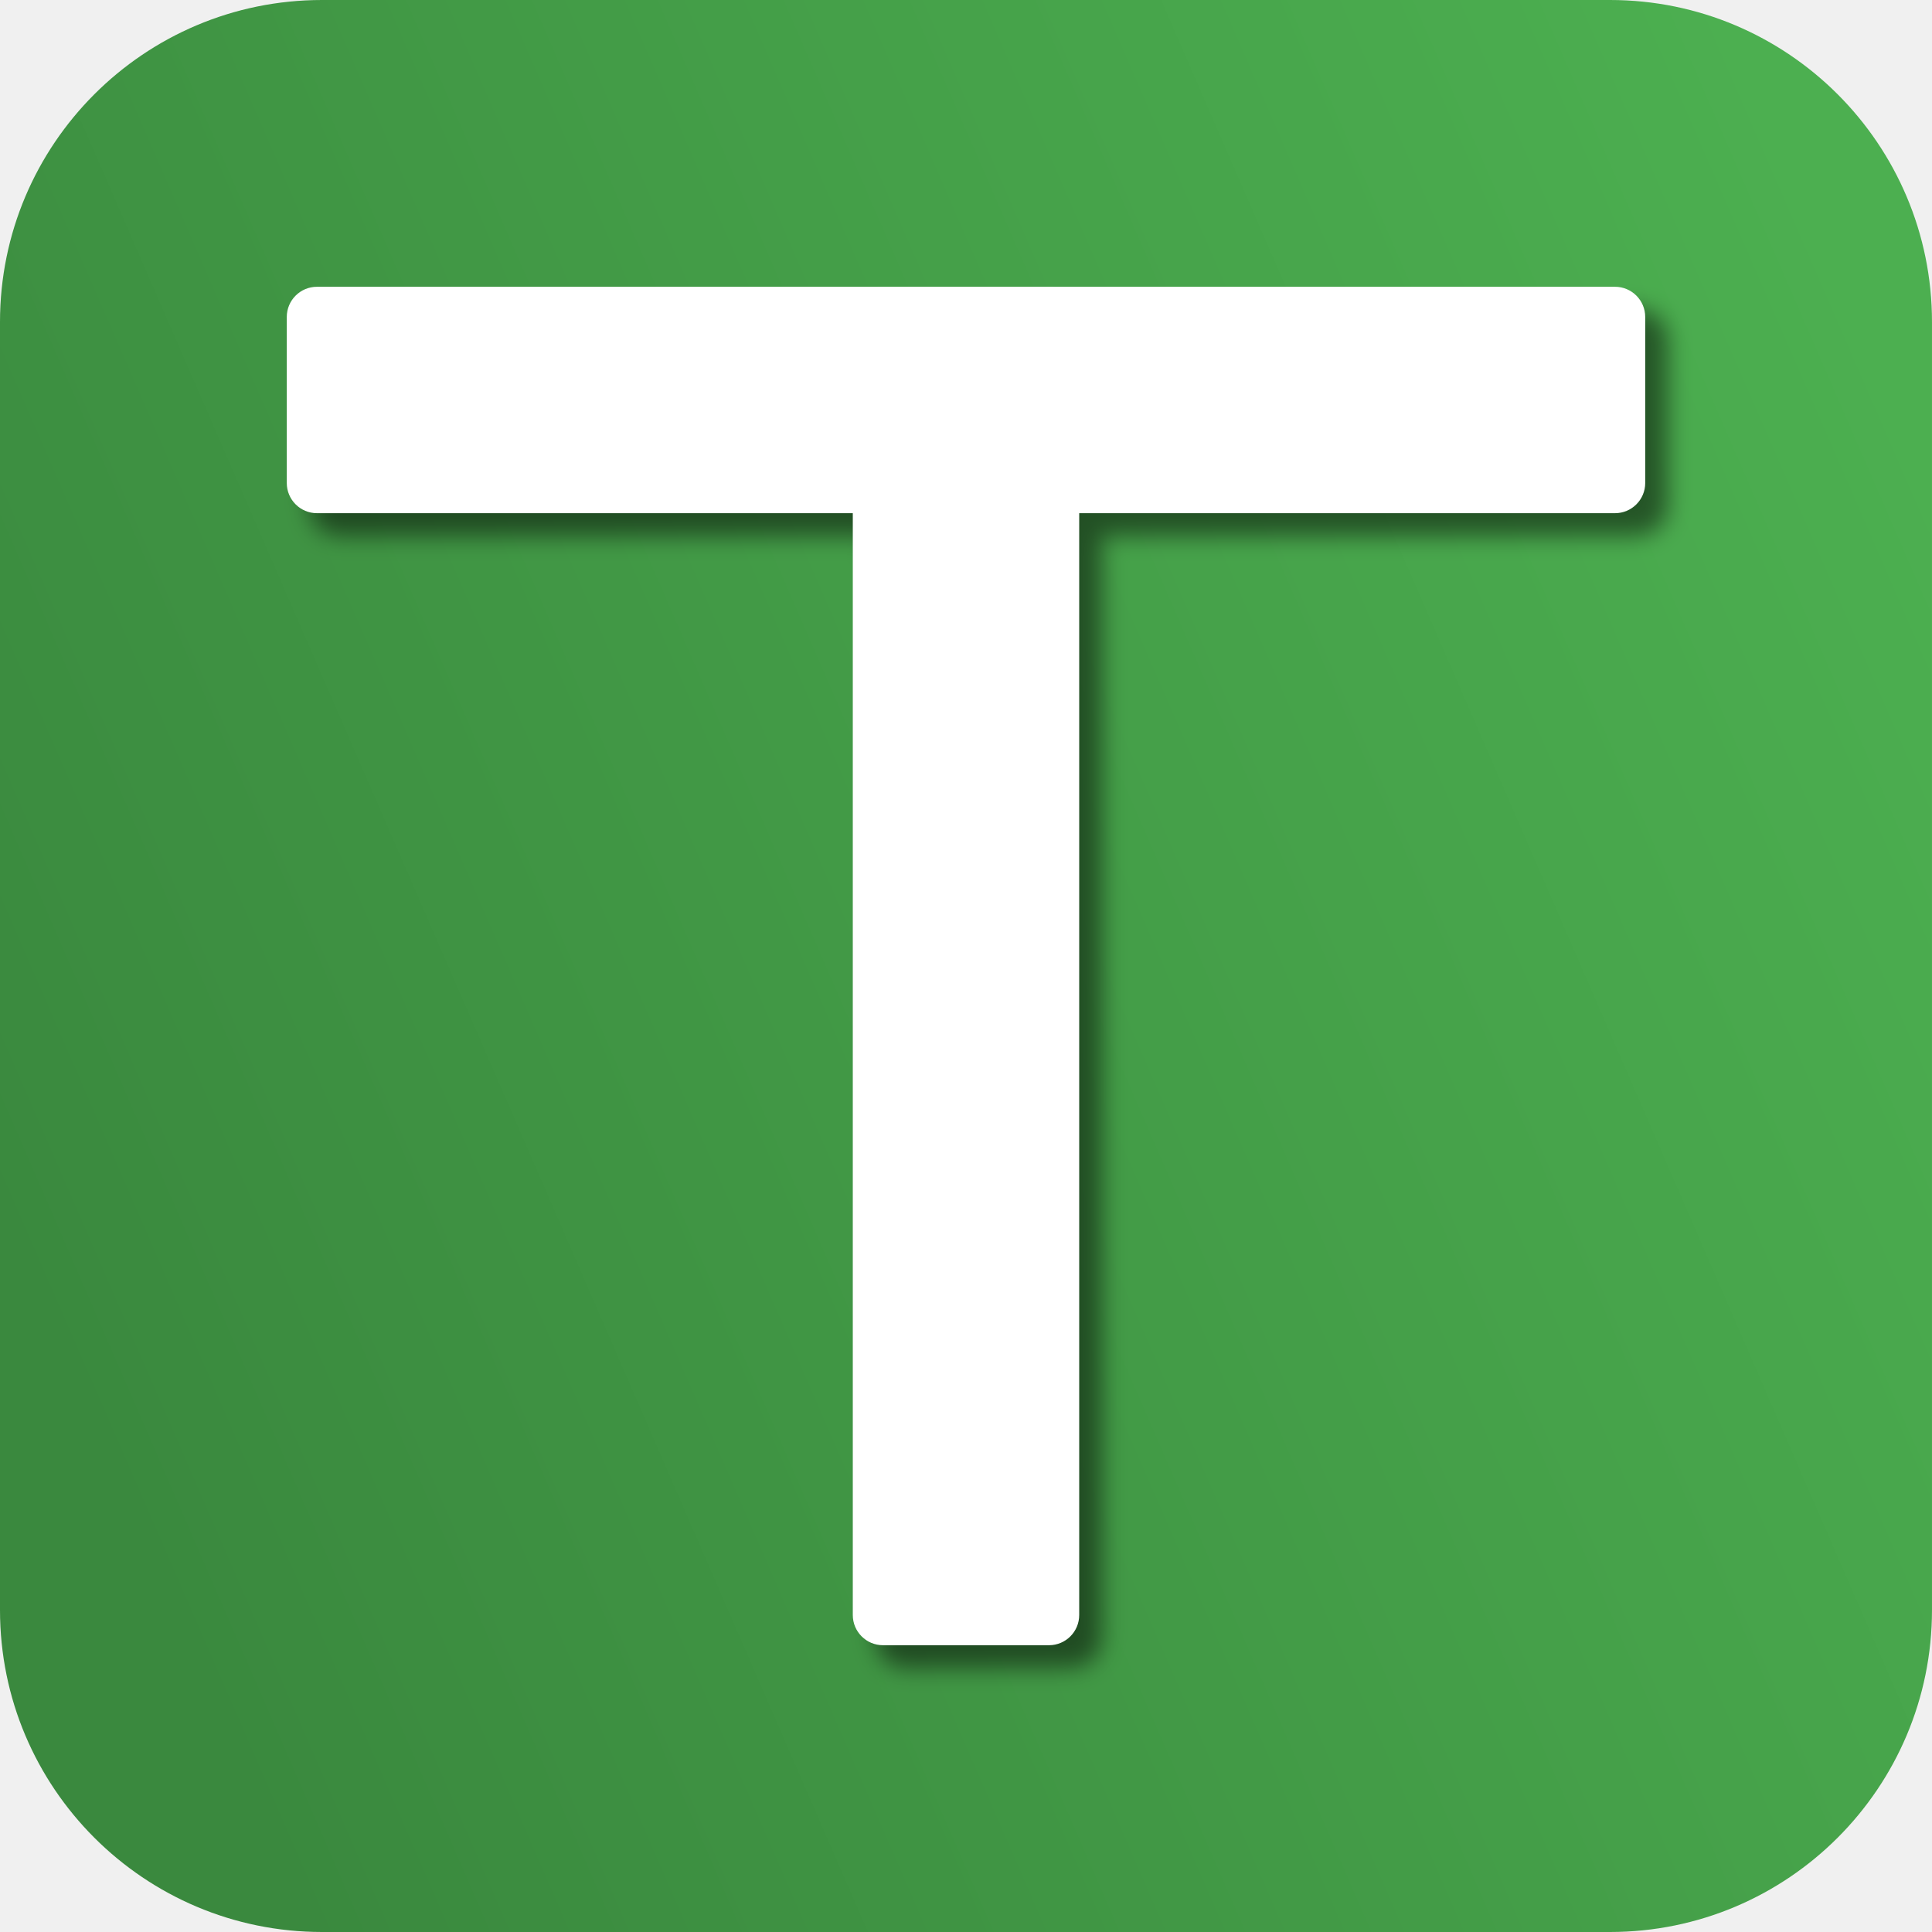
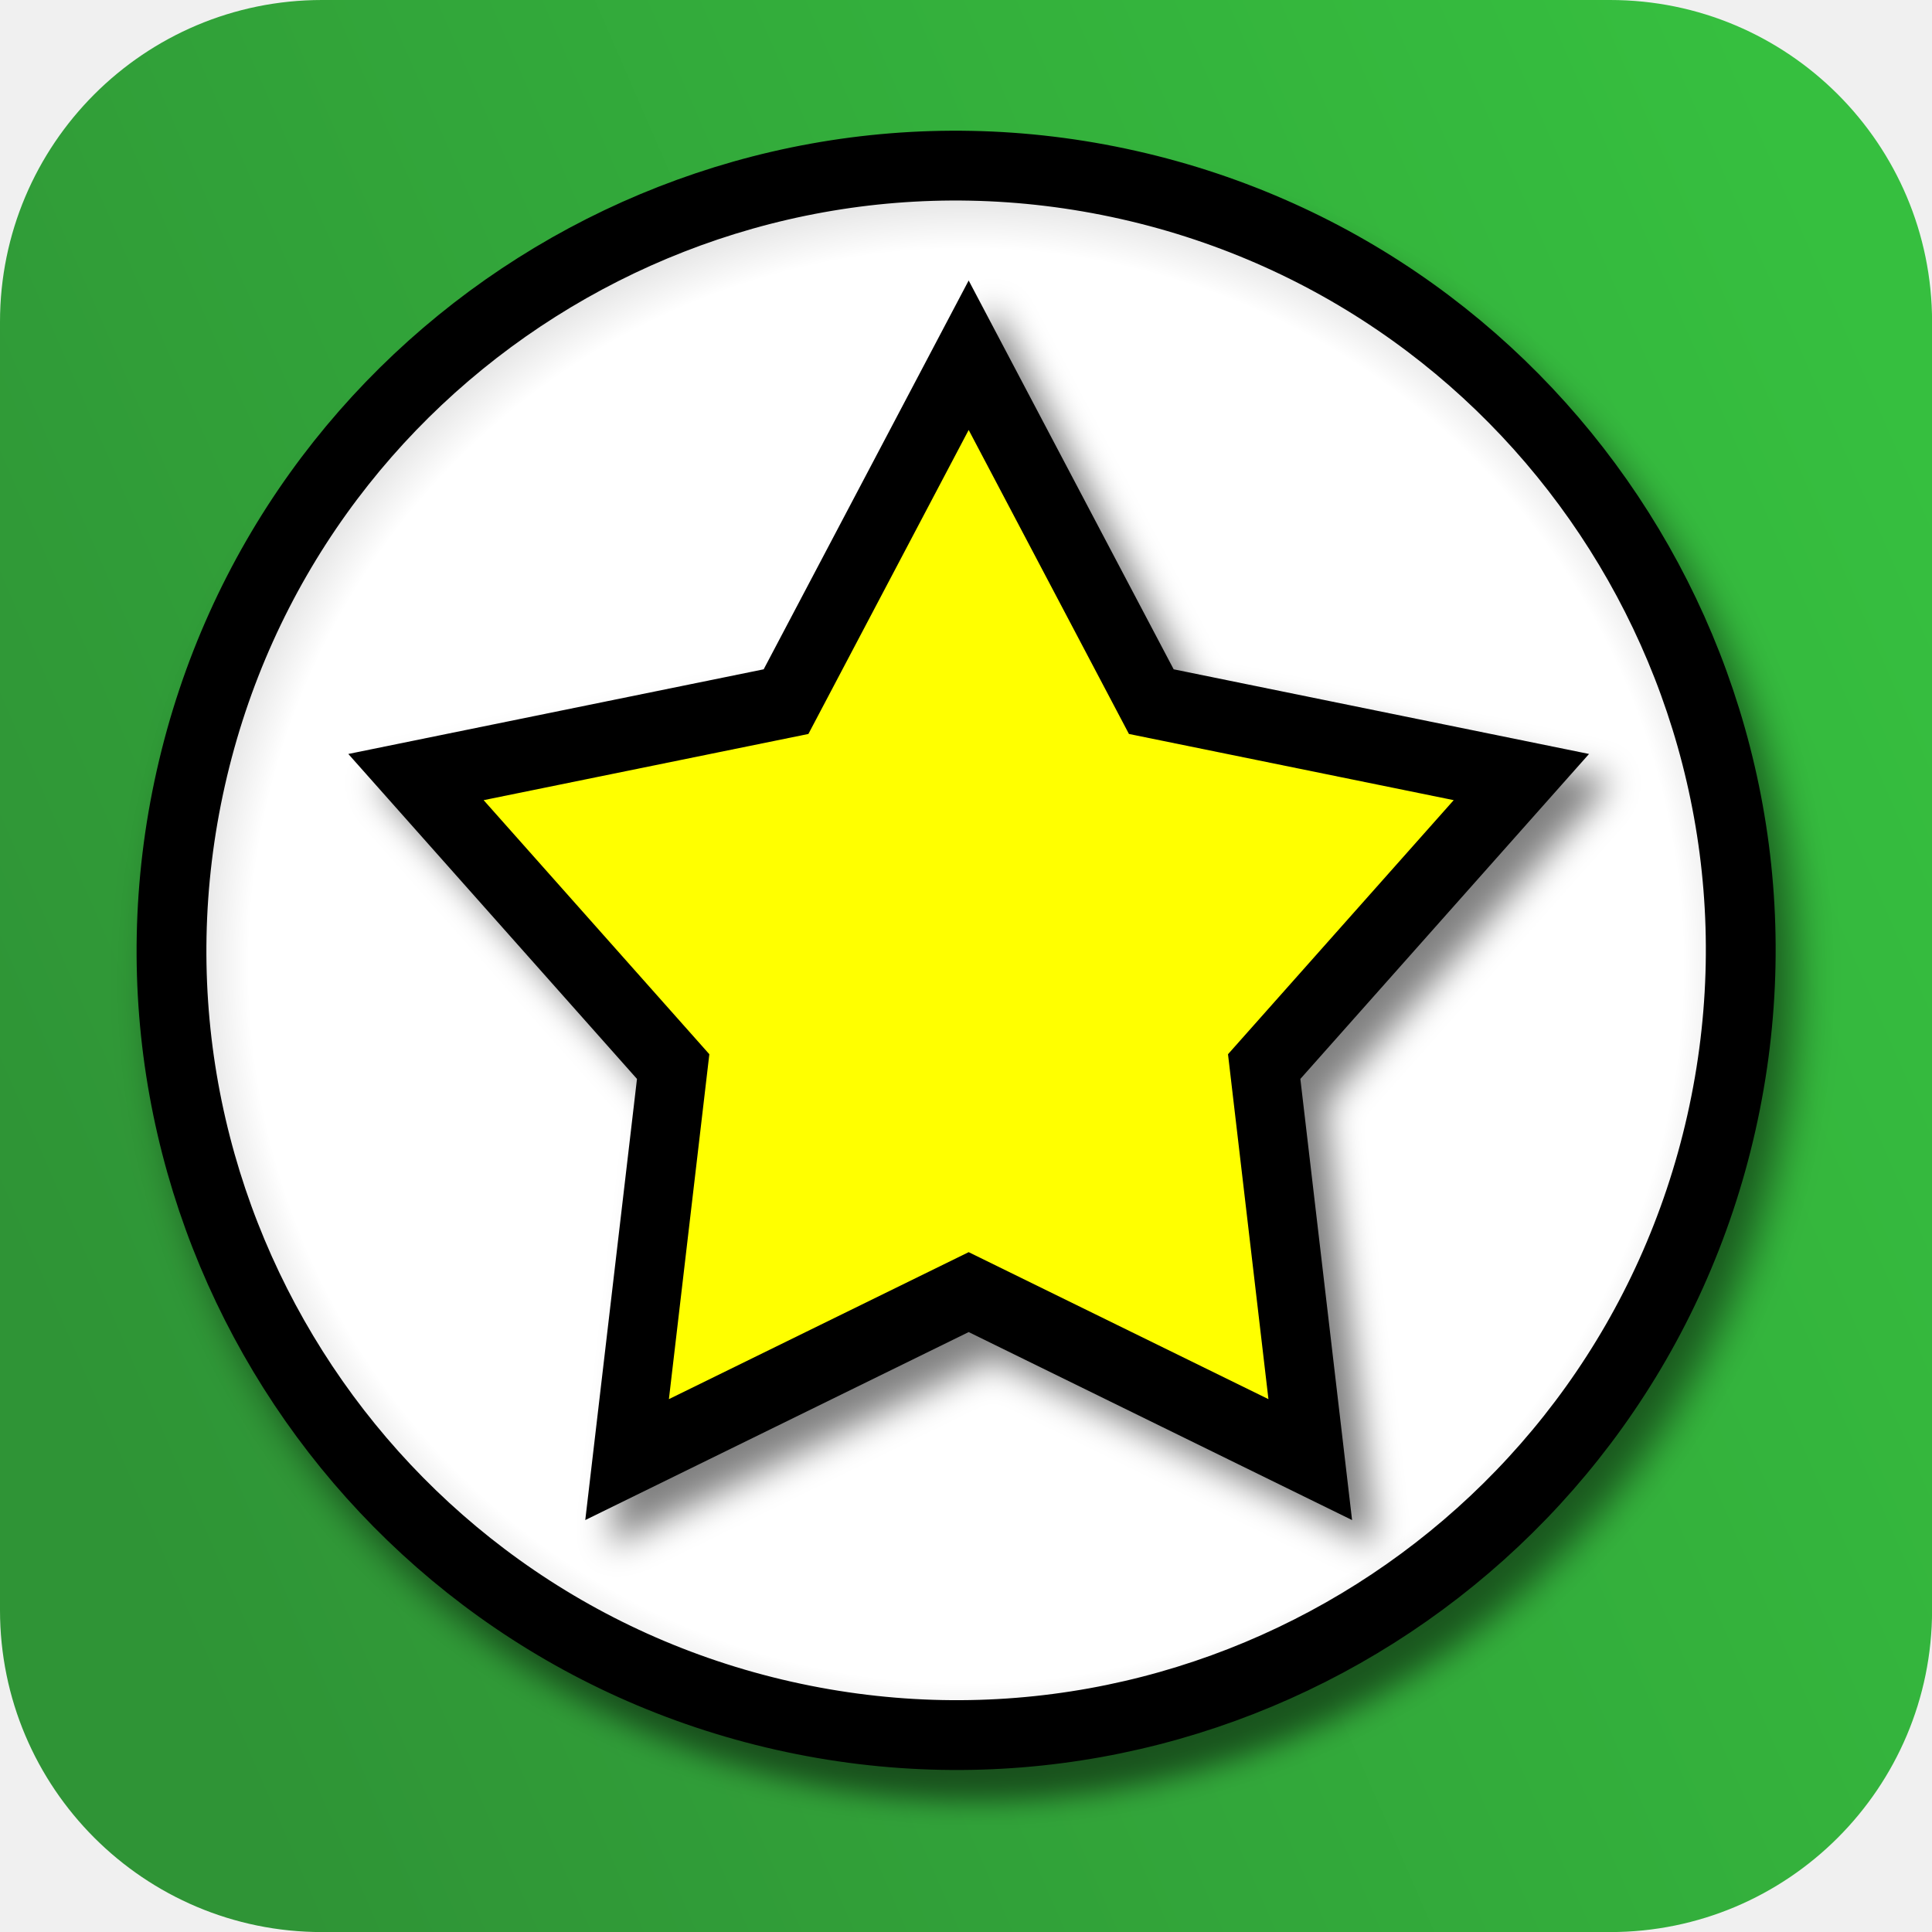
<svg xmlns="http://www.w3.org/2000/svg" xmlns:xlink="http://www.w3.org/1999/xlink" width="512" height="512" viewBox="0 0 512 512" version="1.1" id="svg1">
  <defs id="defs1">
+     <linearGradient id="linearGradient41">
+       <stop style="stop-color:#2f9436;stop-opacity:1;" offset="0" id="stop40" />
+       <stop style="stop-color:#36bf3f;stop-opacity:1;" offset="1" id="stop41" />
+     </linearGradient>
+     <linearGradient id="linearGradient36">
+       <stop style="stop-color:#ffffff;stop-opacity:1;" offset="0.846" id="stop37" />
+       <stop style="stop-color:#bebebe;stop-opacity:1;" offset="1" id="stop38" />
+     </linearGradient>
+     <linearGradient id="linearGradient35">
+       <stop style="stop-color:#e8e8e8;stop-opacity:1;" offset="0.9" id="stop35" />
+       <stop style="stop-color:#ffffff;stop-opacity:1;" offset="1" id="stop36" />
+     </linearGradient>
    <linearGradient id="linearGradient42">
      <stop style="stop-color:#36a83d;stop-opacity:1;" offset="0" id="stop44" />
      <stop style="stop-color:#45a447;stop-opacity:1;" offset="1" id="stop43" />
    </linearGradient>
    <linearGradient id="linearGradient21">
      <stop style="stop-color:#3a893e;stop-opacity:1;" offset="0" id="stop21" />
      <stop style="stop-color:#4caf50;stop-opacity:1;" offset="1" id="stop22" />
    </linearGradient>
    <clipPath clipPathUnits="userSpaceOnUse" id="clipPath4">
      <path id="path4" style="fill:#ffffff;fill-opacity:1;stroke-width:1.463" d="M 85.332,0 A 85.333,85.333 0 0 0 3.2167588e-8,85.335 V 256 426.665 A 85.333,85.333 0 0 0 85.332,512 H 256 426.665 a 85.333,85.333 0 0 0 85.332,-85.335 V 256 85.335 A 85.333,85.333 0 0 0 426.665,0 H 256 Z" />
    </clipPath>
    <clipPath clipPathUnits="userSpaceOnUse" id="clipPath5">
      <path id="path5" style="fill:#ffffff;fill-opacity:1;stroke-width:1.463" d="M 85.332,0 A 85.333,85.333 0 0 0 3.2167588e-8,85.335 V 256 426.665 A 85.333,85.333 0 0 0 85.332,512 H 256 426.665 a 85.333,85.333 0 0 0 85.332,-85.335 V 256 85.335 A 85.333,85.333 0 0 0 426.665,0 H 256 Z" />
    </clipPath>
    <clipPath clipPathUnits="userSpaceOnUse" id="clipPath6">
      <path id="path6" style="fill:#ffffff;fill-opacity:1;stroke-width:1.463" d="M 85.332,0 A 85.333,85.333 0 0 0 3.2167588e-8,85.335 V 256 426.665 A 85.333,85.333 0 0 0 85.332,512 H 256 426.665 a 85.333,85.333 0 0 0 85.332,-85.335 V 256 85.335 A 85.333,85.333 0 0 0 426.665,0 H 256 Z" />
    </clipPath>
    <clipPath clipPathUnits="userSpaceOnUse" id="clipPath5-6">
      <path id="path5-1" style="fill:#ffffff;fill-opacity:1;stroke-width:1.463" d="M 85.332,0 A 85.333,85.333 0 0 0 3.2167588e-8,85.335 V 256 426.665 A 85.333,85.333 0 0 0 85.332,512 H 256 426.665 a 85.333,85.333 0 0 0 85.332,-85.335 V 256 85.335 A 85.333,85.333 0 0 0 426.665,0 H 256 Z" />
    </clipPath>
    <clipPath clipPathUnits="userSpaceOnUse" id="clipPath5-4">
      <path id="path5-7" style="fill:#ffffff;fill-opacity:1;stroke-width:1.463" d="M 85.332,0 A 85.333,85.333 0 0 0 3.2167588e-8,85.335 V 256 426.665 A 85.333,85.333 0 0 0 85.332,512 H 256 426.665 a 85.333,85.333 0 0 0 85.332,-85.335 V 256 85.335 A 85.333,85.333 0 0 0 426.665,0 H 256 Z" />
    </clipPath>
    <linearGradient xlink:href="#linearGradient21" id="linearGradient29" x1="0" y1="328.075" x2="505.023" y2="108.604" gradientUnits="userSpaceOnUse" />
    <clipPath clipPathUnits="userSpaceOnUse" id="clipPath6-7">
      <path id="path6-4" style="fill:#ffffff;fill-opacity:1;stroke-width:1.463" d="M 85.332,0 A 85.333,85.333 0 0 0 3.2167588e-8,85.335 V 256 426.665 A 85.333,85.333 0 0 0 85.332,512 H 256 426.665 a 85.333,85.333 0 0 0 85.332,-85.335 V 256 85.335 A 85.333,85.333 0 0 0 426.665,0 H 256 Z" />
    </clipPath>
    <clipPath clipPathUnits="userSpaceOnUse" id="clipPath5-5">
      <path id="path5-2" style="fill:#ffffff;fill-opacity:1;stroke-width:1.463" d="M 85.332,0 A 85.333,85.333 0 0 0 3.2167588e-8,85.335 V 256 426.665 A 85.333,85.333 0 0 0 85.332,512 H 256 426.665 a 85.333,85.333 0 0 0 85.332,-85.335 V 256 85.335 A 85.333,85.333 0 0 0 426.665,0 H 256 Z" />
    </clipPath>
    <clipPath clipPathUnits="userSpaceOnUse" id="clipPath5-4-4">
      <path id="path5-7-7" style="fill:#ffffff;fill-opacity:1;stroke-width:1.463" d="M 85.332,0 A 85.333,85.333 0 0 0 3.2167588e-8,85.335 V 256 426.665 A 85.333,85.333 0 0 0 85.332,512 H 256 426.665 a 85.333,85.333 0 0 0 85.332,-85.335 V 256 85.335 A 85.333,85.333 0 0 0 426.665,0 H 256 Z" />
    </clipPath>
    <clipPath clipPathUnits="userSpaceOnUse" id="clipPath5-4-4-8">
      <path id="path5-7-7-8" style="fill:#ffffff;fill-opacity:1;stroke-width:1.463" d="M 85.332,0 A 85.333,85.333 0 0 0 3.2167588e-8,85.335 V 256 426.665 A 85.333,85.333 0 0 0 85.332,512 H 256 426.665 a 85.333,85.333 0 0 0 85.332,-85.335 V 256 85.335 A 85.333,85.333 0 0 0 426.665,0 H 256 Z" />
    </clipPath>
    <clipPath clipPathUnits="userSpaceOnUse" id="clipPath6-7-9">
      <path id="path6-4-2" style="fill:#ffffff;fill-opacity:1;stroke-width:1.463" d="M 85.332,0 A 85.333,85.333 0 0 0 3.2167588e-8,85.335 V 256 426.665 A 85.333,85.333 0 0 0 85.332,512 H 256 426.665 a 85.333,85.333 0 0 0 85.332,-85.335 V 256 85.335 A 85.333,85.333 0 0 0 426.665,0 H 256 Z" />
    </clipPath>
    <clipPath clipPathUnits="userSpaceOnUse" id="clipPath5-5-0">
      <path id="path5-2-6" style="fill:#ffffff;fill-opacity:1;stroke-width:1.463" d="M 85.332,0 A 85.333,85.333 0 0 0 3.2167588e-8,85.335 V 256 426.665 A 85.333,85.333 0 0 0 85.332,512 H 256 426.665 a 85.333,85.333 0 0 0 85.332,-85.335 V 256 85.335 A 85.333,85.333 0 0 0 426.665,0 H 256 Z" />
    </clipPath>
    <clipPath clipPathUnits="userSpaceOnUse" id="clipPath6-7-5">
      <path id="path6-4-0" style="fill:#ffffff;fill-opacity:1;stroke-width:1.463" d="M 85.332,0 A 85.333,85.333 0 0 0 3.2167588e-8,85.335 V 256 426.665 A 85.333,85.333 0 0 0 85.332,512 H 256 426.665 a 85.333,85.333 0 0 0 85.332,-85.335 V 256 85.335 A 85.333,85.333 0 0 0 426.665,0 H 256 Z" />
    </clipPath>
    <clipPath clipPathUnits="userSpaceOnUse" id="clipPath5-5-4">
      <path id="path5-2-8" style="fill:#ffffff;fill-opacity:1;stroke-width:1.463" d="M 85.332,0 A 85.333,85.333 0 0 0 3.2167588e-8,85.335 V 256 426.665 A 85.333,85.333 0 0 0 85.332,512 H 256 426.665 a 85.333,85.333 0 0 0 85.332,-85.335 V 256 85.335 A 85.333,85.333 0 0 0 426.665,0 H 256 Z" />
    </clipPath>
    <clipPath clipPathUnits="userSpaceOnUse" id="clipPath5-4-4-1">
      <path id="path5-7-7-7" style="fill:#ffffff;fill-opacity:1;stroke-width:1.463" d="M 85.332,0 A 85.333,85.333 0 0 0 3.2167588e-8,85.335 V 256 426.665 A 85.333,85.333 0 0 0 85.332,512 H 256 426.665 a 85.333,85.333 0 0 0 85.332,-85.335 V 256 85.335 A 85.333,85.333 0 0 0 426.665,0 H 256 Z" />
    </clipPath>
    <linearGradient xlink:href="#linearGradient42" id="linearGradient44" gradientUnits="userSpaceOnUse" x1="155.001" y1="136" x2="390.23" y2="386.847" />
    <clipPath clipPathUnits="userSpaceOnUse" id="clipPath6-3">
      <path id="path6-8" style="fill:#ffffff;fill-opacity:1;stroke-width:1.463" d="M 85.332,0 A 85.333,85.333 0 0 0 3.2167588e-8,85.335 V 256 426.665 A 85.333,85.333 0 0 0 85.332,512 H 256 426.665 a 85.333,85.333 0 0 0 85.332,-85.335 V 256 85.335 A 85.333,85.333 0 0 0 426.665,0 H 256 Z" />
    </clipPath>
    <clipPath clipPathUnits="userSpaceOnUse" id="clipPath5-56">
      <path id="path5-11" style="fill:#ffffff;fill-opacity:1;stroke-width:1.463" d="M 85.332,0 A 85.333,85.333 0 0 0 3.2167588e-8,85.335 V 256 426.665 A 85.333,85.333 0 0 0 85.332,512 H 256 426.665 a 85.333,85.333 0 0 0 85.332,-85.335 V 256 85.335 A 85.333,85.333 0 0 0 426.665,0 H 256 Z" />
    </clipPath>
    <clipPath clipPathUnits="userSpaceOnUse" id="clipPath5-4-8">
      <path id="path5-7-4" style="fill:#ffffff;fill-opacity:1;stroke-width:1.463" d="M 85.332,0 A 85.333,85.333 0 0 0 3.2167588e-8,85.335 V 256 426.665 A 85.333,85.333 0 0 0 85.332,512 H 256 426.665 a 85.333,85.333 0 0 0 85.332,-85.335 V 256 85.335 A 85.333,85.333 0 0 0 426.665,0 H 256 Z" />
    </clipPath>
    <linearGradient xlink:href="#linearGradient21" id="linearGradient45" gradientUnits="userSpaceOnUse" x1="0" y1="328.075" x2="505.023" y2="108.604" />
    <clipPath clipPathUnits="userSpaceOnUse" id="clipPath6-31">
      <path id="path6-7" style="fill:#ffffff;fill-opacity:1;stroke-width:1.463" d="M 85.332,0 A 85.333,85.333 0 0 0 3.2167588e-8,85.335 V 256 426.665 A 85.333,85.333 0 0 0 85.332,512 H 256 426.665 a 85.333,85.333 0 0 0 85.332,-85.335 V 256 85.335 A 85.333,85.333 0 0 0 426.665,0 H 256 Z" />
    </clipPath>
    <clipPath clipPathUnits="userSpaceOnUse" id="clipPath5-59">
      <path id="path5-6" style="fill:#ffffff;fill-opacity:1;stroke-width:1.463" d="M 85.332,0 A 85.333,85.333 0 0 0 3.2167588e-8,85.335 V 256 426.665 A 85.333,85.333 0 0 0 85.332,512 H 256 426.665 a 85.333,85.333 0 0 0 85.332,-85.335 V 256 85.335 A 85.333,85.333 0 0 0 426.665,0 H 256 Z" />
    </clipPath>
    <clipPath clipPathUnits="userSpaceOnUse" id="clipPath5-4-7">
      <path id="path5-7-8" style="fill:#ffffff;fill-opacity:1;stroke-width:1.463" d="M 85.332,0 A 85.333,85.333 0 0 0 3.2167588e-8,85.335 V 256 426.665 A 85.333,85.333 0 0 0 85.332,512 H 256 426.665 a 85.333,85.333 0 0 0 85.332,-85.335 V 256 85.335 A 85.333,85.333 0 0 0 426.665,0 H 256 Z" />
    </clipPath>
    <linearGradient xlink:href="#linearGradient21" id="linearGradient57" gradientUnits="userSpaceOnUse" x1="0" y1="328.075" x2="505.023" y2="108.604" />
    <filter style="color-interpolation-filters:sRGB;" id="filter58" x="-0.02" y="-0.02" width="1.057" height="1.057">
      <feFlood result="flood" in="SourceGraphic" flood-opacity="0.498" flood-color="rgb(0,0,0)" id="feFlood57" />
      <feGaussianBlur result="blur" in="SourceGraphic" stdDeviation="3" id="feGaussianBlur57" />
      <feOffset result="offset" in="blur" dx="6" dy="6" id="feOffset57" />
      <feComposite result="comp1" operator="in" in="flood" in2="offset" id="feComposite57" />
      <feComposite result="comp2" operator="over" in="SourceGraphic" in2="comp1" id="feComposite58" />
    </filter>
+     <clipPath clipPathUnits="userSpaceOnUse" id="clipPath6-31-5">
+       <path id="path6-7-6" style="fill:#ffffff;fill-opacity:1;stroke-width:1.463" d="M 85.332,0 A 85.333,85.333 0 0 0 3.2167588e-8,85.335 V 256 426.665 A 85.333,85.333 0 0 0 85.332,512 H 256 426.665 a 85.333,85.333 0 0 0 85.332,-85.335 V 256 85.335 A 85.333,85.333 0 0 0 426.665,0 H 256 Z" />
+     </clipPath>
+     <filter style="color-interpolation-filters:sRGB" id="filter58-2" x="-0.02" y="-0.02" width="1.057" height="1.057">
+       <feFlood result="flood" in="SourceGraphic" flood-opacity="0.498" flood-color="rgb(0,0,0)" id="feFlood57-9" />
+       <feGaussianBlur result="blur" in="SourceGraphic" stdDeviation="3" id="feGaussianBlur57-1" />
+       <feOffset result="offset" in="blur" dx="6" dy="6" id="feOffset57-2" />
+       <feComposite result="comp1" operator="in" in="flood" in2="offset" id="feComposite57-7" />
+       <feComposite result="comp2" operator="over" in="SourceGraphic" in2="comp1" id="feComposite58-0" />
+     </filter>
+     <clipPath clipPathUnits="userSpaceOnUse" id="clipPath5-4-7-9">
+       <path id="path5-7-8-3" style="fill:#ffffff;fill-opacity:1;stroke-width:1.463" d="M 85.332,0 A 85.333,85.333 0 0 0 3.2167588e-8,85.335 V 256 426.665 A 85.333,85.333 0 0 0 85.332,512 H 256 426.665 a 85.333,85.333 0 0 0 85.332,-85.335 V 256 85.335 A 85.333,85.333 0 0 0 426.665,0 H 256 Z" />
+     </clipPath>
+     <clipPath clipPathUnits="userSpaceOnUse" id="clipPath5-59-0">
+       <path id="path5-6-6" style="fill:#ffffff;fill-opacity:1;stroke-width:1.463" d="M 85.332,0 A 85.333,85.333 0 0 0 3.2167588e-8,85.335 V 256 426.665 A 85.333,85.333 0 0 0 85.332,512 H 256 426.665 a 85.333,85.333 0 0 0 85.332,-85.335 V 256 85.335 A 85.333,85.333 0 0 0 426.665,0 H 256 Z" />
+     </clipPath>
+     <linearGradient xlink:href="#linearGradient41" id="linearGradient1" gradientUnits="userSpaceOnUse" x1="0" y1="328.075" x2="505.023" y2="108.604" />
+     <filter style="color-interpolation-filters:sRGB;" id="filter24" x="-0.058" y="-0.062" width="1.138" height="1.143">
+       <feFlood result="flood" in="SourceGraphic" flood-opacity="0.498" flood-color="rgb(0,0,0)" id="feFlood23" />
+       <feGaussianBlur result="blur" in="SourceGraphic" stdDeviation="5" id="feGaussianBlur23" />
+       <feOffset result="offset" in="blur" dx="7.5" dy="7.5" id="feOffset23" />
+       <feComposite result="comp1" operator="in" in="flood" in2="offset" id="feComposite23" />
+       <feComposite result="comp2" operator="over" in="SourceGraphic" in2="comp1" id="feComposite24" />
+     </filter>
+     <filter style="color-interpolation-filters:sRGB;" id="filter35" x="-0.034" y="-0.051" width="1.085" height="1.085">
+       <feFlood result="flood" in="SourceGraphic" flood-opacity="0.498" flood-color="rgb(0,0,0)" id="feFlood34" />
+       <feGaussianBlur result="blur" in="SourceGraphic" stdDeviation="5" id="feGaussianBlur34" />
+       <feOffset result="offset" in="blur" dx="7.464" dy="-7.5" id="feOffset34" />
+       <feComposite result="comp1" operator="in" in="flood" in2="offset" id="feComposite34" />
+       <feComposite result="comp2" operator="over" in="SourceGraphic" in2="comp1" id="feComposite35" />
+     </filter>
+     <radialGradient xlink:href="#linearGradient35" id="radialGradient36" cx="258.811" cy="252.386" fx="258.811" fy="252.386" r="175.364" gradientUnits="userSpaceOnUse" />
+     <radialGradient xlink:href="#linearGradient36" id="radialGradient38" cx="193.085" cy="-311.69" fx="193.085" fy="-311.69" r="242.736" gradientTransform="matrix(1,0,0,1.000075,0,0.02324534)" gradientUnits="userSpaceOnUse" />
+     <clipPath clipPathUnits="userSpaceOnUse" id="clipPath6-8">
+       <path id="path6-9" style="fill:#ffffff;fill-opacity:1;stroke-width:1.463" d="M 85.332,0 A 85.333,85.333 0 0 0 3.2167588e-8,85.335 V 256 426.665 A 85.333,85.333 0 0 0 85.332,512 H 256 426.665 a 85.333,85.333 0 0 0 85.332,-85.335 V 256 85.335 A 85.333,85.333 0 0 0 426.665,0 H 256 Z" />
+     </clipPath>
+     <clipPath clipPathUnits="userSpaceOnUse" id="clipPath5-7">
+       <path id="path5-3" style="fill:#ffffff;fill-opacity:1;stroke-width:1.463" d="M 85.332,0 A 85.333,85.333 0 0 0 3.2167588e-8,85.335 V 256 426.665 A 85.333,85.333 0 0 0 85.332,512 H 256 426.665 a 85.333,85.333 0 0 0 85.332,-85.335 V 256 85.335 A 85.333,85.333 0 0 0 426.665,0 H 256 Z" />
+     </clipPath>
+     <clipPath clipPathUnits="userSpaceOnUse" id="clipPath5-4-1">
+       <path id="path5-7-2" style="fill:#ffffff;fill-opacity:1;stroke-width:1.463" d="M 85.332,0 A 85.333,85.333 0 0 0 3.2167588e-8,85.335 V 256 426.665 A 85.333,85.333 0 0 0 85.332,512 H 256 426.665 a 85.333,85.333 0 0 0 85.332,-85.335 V 256 85.335 A 85.333,85.333 0 0 0 426.665,0 H 256 Z" />
+     </clipPath>
+     <clipPath clipPathUnits="userSpaceOnUse" id="clipPath5-7-2">
+       <path id="path5-3-0" style="fill:#ffffff;fill-opacity:1;stroke-width:1.463" d="M 85.332,0 A 85.333,85.333 0 0 0 3.2167588e-8,85.335 V 256 426.665 A 85.333,85.333 0 0 0 85.332,512 H 256 426.665 a 85.333,85.333 0 0 0 85.332,-85.335 V 256 85.335 A 85.333,85.333 0 0 0 426.665,0 H 256 Z" />
+     </clipPath>
+     <clipPath clipPathUnits="userSpaceOnUse" id="clipPath6-31-5-5">
+       <path id="path6-7-6-6" style="fill:#ffffff;fill-opacity:1;stroke-width:1.463" d="M 85.332,0 A 85.333,85.333 0 0 0 3.2167588e-8,85.335 V 256 426.665 A 85.333,85.333 0 0 0 85.332,512 H 256 426.665 a 85.333,85.333 0 0 0 85.332,-85.335 V 256 85.335 A 85.333,85.333 0 0 0 426.665,0 H 256 Z" />
+     </clipPath>
+     <radialGradient xlink:href="#linearGradient36" id="radialGradient38-9" cx="193.085" cy="-311.69" fx="193.085" fy="-311.69" r="242.736" gradientTransform="matrix(1,0,0,1.000075,0,0.02324534)" gradientUnits="userSpaceOnUse" />
+     <filter style="color-interpolation-filters:sRGB" id="filter35-4" x="-0.049" y="-0.066" width="1.115" height="1.115">
+       <feFlood result="flood" in="SourceGraphic" flood-opacity="0.498" flood-color="rgb(0,0,0)" id="feFlood34-5" />
+       <feGaussianBlur result="blur" in="SourceGraphic" stdDeviation="5" id="feGaussianBlur34-2" />
+       <feOffset result="offset" in="blur" dx="7.464" dy="-7.5" id="feOffset34-5" />
+       <feComposite result="comp1" operator="in" in="flood" in2="offset" id="feComposite34-4" />
+       <feComposite result="comp2" operator="over" in="SourceGraphic" in2="comp1" id="feComposite35-7" />
+     </filter>
+     <filter style="color-interpolation-filters:sRGB" id="filter24-0" x="-0.097" y="-0.105" width="1.215" height="1.22">
+       <feFlood result="flood" in="SourceGraphic" flood-opacity="0.498" flood-color="rgb(0,0,0)" id="feFlood23-7" />
+       <feGaussianBlur result="blur" in="SourceGraphic" stdDeviation="5" id="feGaussianBlur23-8" />
+       <feOffset result="offset" in="blur" dx="7.5" dy="7.5" id="feOffset23-6" />
+       <feComposite result="comp1" operator="in" in="flood" in2="offset" id="feComposite23-8" />
+       <feComposite result="comp2" operator="over" in="SourceGraphic" in2="comp1" id="feComposite24-8" />
+     </filter>
+     <linearGradient xlink:href="#linearGradient41" id="linearGradient50" gradientUnits="userSpaceOnUse" x1="0" y1="328.075" x2="505.023" y2="108.604" />
  </defs>
  <g id="layer1">
    <g id="g41" transform="translate(862.1257,-727.8158)">
      <rect style="fill:url(#linearGradient29);fill-opacity:1;stroke:none;stroke-width:1.008" id="rect3" width="512" height="512" x="0" y="0" clip-path="url(#clipPath6)" />
      <path style="fill:#ffffff;fill-opacity:1;stroke-width:1.034" id="rect1" width="360" height="60" x="76" y="76" clip-path="url(#clipPath5)" d="m 84,76 344,0 a 8,8 45 0 1 8,8 v 44 a 8,8 135 0 1 -8,8 l -344,0 a 8,8 45 0 1 -8,-8 V 84 a 8,8 135 0 1 8,-8 z" />
      <path style="fill:#ffffff;fill-opacity:1;stroke-width:1.034" id="rect1-5" width="360" height="60" x="76" y="76" clip-path="url(#clipPath5-4)" transform="rotate(90,181,181)" d="m 84,76 344,0 a 8,8 45 0 1 8,8 v 44 a 8,8 135 0 1 -8,8 l -344,0 a 8,8 45 0 1 -8,-8 V 84 a 8,8 135 0 1 8,-8 z" />
    </g>
-     <g id="g41-4">
+     <g id="g41-4" transform="translate(-771.3771,-702.7078)">
      <rect style="fill:url(#linearGradient57);fill-opacity:1;stroke:none;stroke-width:1.008" id="rect3-1" width="512" height="512" x="0" y="0" clip-path="url(#clipPath6-31)" />
      <g id="g57" style="filter:url(#filter58)">
        <path style="fill:#ffffff;fill-opacity:1;stroke-width:1.034" id="rect1-5-5" width="360" height="60" x="76" y="76" clip-path="url(#clipPath5-4-7)" transform="rotate(90,181,181)" d="m 84,76 344,0 a 8,8 45 0 1 8,8 v 44 a 8,8 135 0 1 -8,8 l -344,0 a 8,8 45 0 1 -8,-8 V 84 a 8,8 135 0 1 8,-8 z" />
        <path style="fill:#ffffff;fill-opacity:1;stroke-width:1.034" id="rect1-8" width="360" height="60" x="76" y="76" clip-path="url(#clipPath5-59)" d="m 84,76 344,0 a 8,8 45 0 1 8,8 v 44 a 8,8 135 0 1 -8,8 l -344,0 a 8,8 45 0 1 -8,-8 V 84 a 8,8 135 0 1 8,-8 z" />
      </g>
    </g>
+     <g id="g41-4-1" transform="translate(47.17871,-701.1762)" style="stroke-width:0;stroke-dasharray:none">
+       <rect style="fill:url(#linearGradient1);fill-opacity:1;stroke:none;stroke-width:0;stroke-dasharray:none" id="rect3-1-8" width="512" height="512" x="0" y="0" clip-path="url(#clipPath6-31-5)" transform="matrix(1.000006,0,0,1,2.811067,-3.61426)" />
+       <circle style="fill:url(#radialGradient38);stroke:#000000;stroke-width:6.614;stroke-dasharray:none;stroke-opacity:1;filter:url(#filter35)" id="path2" cx="189.354" cy="-307.94" r="224.642" transform="rotate(102.6923)" />
+       <circle style="fill:url(#radialGradient36);stroke:#000000;stroke-width:6.614;stroke-dasharray:none;stroke-opacity:1" id="path2-7" cx="258.811" cy="252.386" r="173.002" />
+       <path style="fill:#ffff00;fill-opacity:1;stroke:#000000;stroke-width:7.77;stroke-dasharray:none;stroke-opacity:1;filter:url(#filter24)" id="path7" d="m -142.282,-283.432 55.992,101.099 113.453,22.011 -78.848,84.493 14.126,114.702 -104.723,-48.879 -104.723,48.879 14.126,-114.702 -78.848,-84.493 113.453,-22.011 z" transform="matrix(0.8306404,0,0,0.8724546,380.5827,348.7319)" />
+     </g>
+     <g id="g41-4-1-3" transform="matrix(0.9327528,0,0,0.9328841,11.95574,16.37401)" style="stroke-width:0;stroke-dasharray:none">
+       <rect style="fill:url(#linearGradient50);fill-opacity:1;stroke:none;stroke-width:0;stroke-dasharray:none" id="rect3-1-8-1" width="512" height="512" x="0" y="0" clip-path="url(#clipPath6-31-5-5)" transform="matrix(1.072143,0,0,1.071986,-12.81769,-17.552)" />
+       <circle style="fill:url(#radialGradient38-9);stroke:#000000;stroke-width:19.988;stroke-dasharray:none;stroke-opacity:1;filter:url(#filter35-4)" id="path2-4" cx="189.354" cy="-307.94" r="224.642" transform="matrix(-0.2179903,0.9679028,-0.9679028,-0.2179903,2.054743,2.017056)" />
+       <path style="fill:#ffff00;fill-opacity:1;stroke:#000000;stroke-width:21.135;stroke-dasharray:none;stroke-opacity:1;filter:url(#filter24-0)" id="path7-2" d="m -142.282,-283.432 55.992,101.099 113.453,22.011 -78.848,84.493 14.126,114.702 -104.723,-48.879 -104.723,48.879 14.126,-114.702 -78.848,-84.493 113.453,-22.011 z" transform="matrix(0.9267298,0,0,0.973381,394.2545,359.2469)" />
+     </g>
    <g id="g41-0" transform="translate(765.6273,27.10186)">
      <rect style="fill:url(#linearGradient45);fill-opacity:1;stroke:none;stroke-width:1.008" id="rect3-30" width="512" height="512" x="0" y="0" clip-path="url(#clipPath6-3)" transform="translate(-73.24472,-41.90062)" />
      <g id="g45" style="fill:#ffffff;fill-opacity:1;stroke:#000000;stroke-opacity:1;stroke-width:8;stroke-dasharray:none" transform="translate(-73.24472,-41.90062)">
        <path id="path57" style="stroke-width:8;stroke:#000000;stroke-opacity:1;stroke-dasharray:none" d="m 83.999,76 a 8,8.178 0 0 0 -8,8.178 V 129.158 a 8,8.178 0 0 0 8,8.18 H 225.999 V 428 c 0,4.418 3.582,8 8,8 h 44 c 4.418,0 8,-3.582 8,-8 V 137.338 h 142 a 8,8.178 0 0 0 8,-8.18 V 84.178 a 8,8.178 0 0 0 -8,-8.178 z" />
      </g>
    </g>
    <g id="g40">
      <rect style="fill:#000000;fill-opacity:1;stroke:none;stroke-width:1.008" id="rect3-3" width="512" height="512" x="0" y="0" clip-path="url(#clipPath6-7)" transform="translate(-775.4853)" />
      <path style="fill:#ffffff;fill-opacity:1;stroke-width:1.034" id="rect1-0" width="360" height="60" x="76" y="76" clip-path="url(#clipPath5-5)" d="m 84,76 344,0 a 8,8 45 0 1 8,8 v 44 a 8,8 135 0 1 -8,8 l -344,0 a 8,8 45 0 1 -8,-8 V 84 a 8,8 135 0 1 8,-8 z" transform="translate(-775.4853)" />
      <path style="fill:#ffffff;fill-opacity:1;stroke-width:1.034" id="rect1-5-7" width="360" height="60" x="76" y="76" clip-path="url(#clipPath5-4-4)" d="m 84,76 344,0 a 8,8 45 0 1 8,8 v 44 a 8,8 135 0 1 -8,8 l -344,0 a 8,8 45 0 1 -8,-8 V 84 a 8,8 135 0 1 8,-8 z" transform="rotate(90,-206.7427,-206.7427)" />
    </g>
-     <g id="g38">
+     <g id="g38" transform="translate(10.68127,16.49272)">
      <rect style="fill:#000000;fill-opacity:1;stroke:none;stroke-width:1.008" id="rect3-3-22" width="512" height="512" x="0" y="0" clip-path="url(#clipPath6-7-5)" transform="translate(-7.916771,623.2678)" />
-       <path id="rect1-0-61" clip-path="url(#clipPath5-5-4)" style="fill:url(#linearGradient44);fill-opacity:1;stroke-width:1.034" d="M 84.001 76 A 8 8 0 0 0 76.001 84 L 76.001 128 A 8 8 0 0 0 84.001 136 L 226.001 136 L 226.001 428 A 8 8 0 0 0 234.001 436 L 278.001 436 A 8 8 0 0 0 286.001 428 L 286.001 136 L 428.001 136 A 8 8 0 0 0 436.001 128 L 436.001 84 A 8 8 0 0 0 428.001 76 L 278.001 76 L 234.001 76 L 84.001 76 z " transform="translate(-7.916771,623.2678)" />
-     </g>
-     <g id="g39">
+       <path id="rect1-0-61" clip-path="url(#clipPath5-5-4)" style="fill:url(#linearGradient44);fill-opacity:1;stroke-width:1.034" d="m 84.001,76 a 8,8 0 0 0 -8,8 v 44 a 8,8 0 0 0 8,8 H 226.001 v 292 a 8,8 0 0 0 8,8 h 44 a 8,8 0 0 0 8,-8 v -292 h 142 a 8,8 0 0 0 8,-8 V 84 a 8,8 0 0 0 -8,-8 h -150 -44 z" transform="translate(-7.916771,623.2678)" />
+     </g>
+     <g id="g39" transform="translate(-5.193062,4.63089)">
      <rect style="fill:#ffffff;fill-opacity:1;stroke:none;stroke-width:1.008" id="rect3-3-2" width="512" height="512" x="0" y="0" clip-path="url(#clipPath6-7-9)" transform="translate(-781.2115,593.2678)" />
      <path style="fill:#000000;fill-opacity:1;stroke-width:1.034" id="rect1-0-6" width="360" height="60" x="76" y="76" clip-path="url(#clipPath5-5-0)" d="m 84,76 344,0 a 8,8 45 0 1 8,8 v 44 a 8,8 135 0 1 -8,8 l -344,0 a 8,8 45 0 1 -8,-8 V 84 a 8,8 135 0 1 8,-8 z" transform="translate(-781.2115,593.2678)" />
      <path style="fill:#000000;fill-opacity:1;stroke-width:1.034" id="rect1-5-7-6" width="360" height="60" x="76" y="76" clip-path="url(#clipPath5-4-4-8)" d="m 84,76 344,0 a 8,8 45 0 1 8,8 v 44 a 8,8 135 0 1 -8,8 l -344,0 a 8,8 45 0 1 -8,-8 V 84 a 8,8 135 0 1 8,-8 z" transform="rotate(90,-506.2397,87.02815)" />
    </g>
  </g>
</svg>
